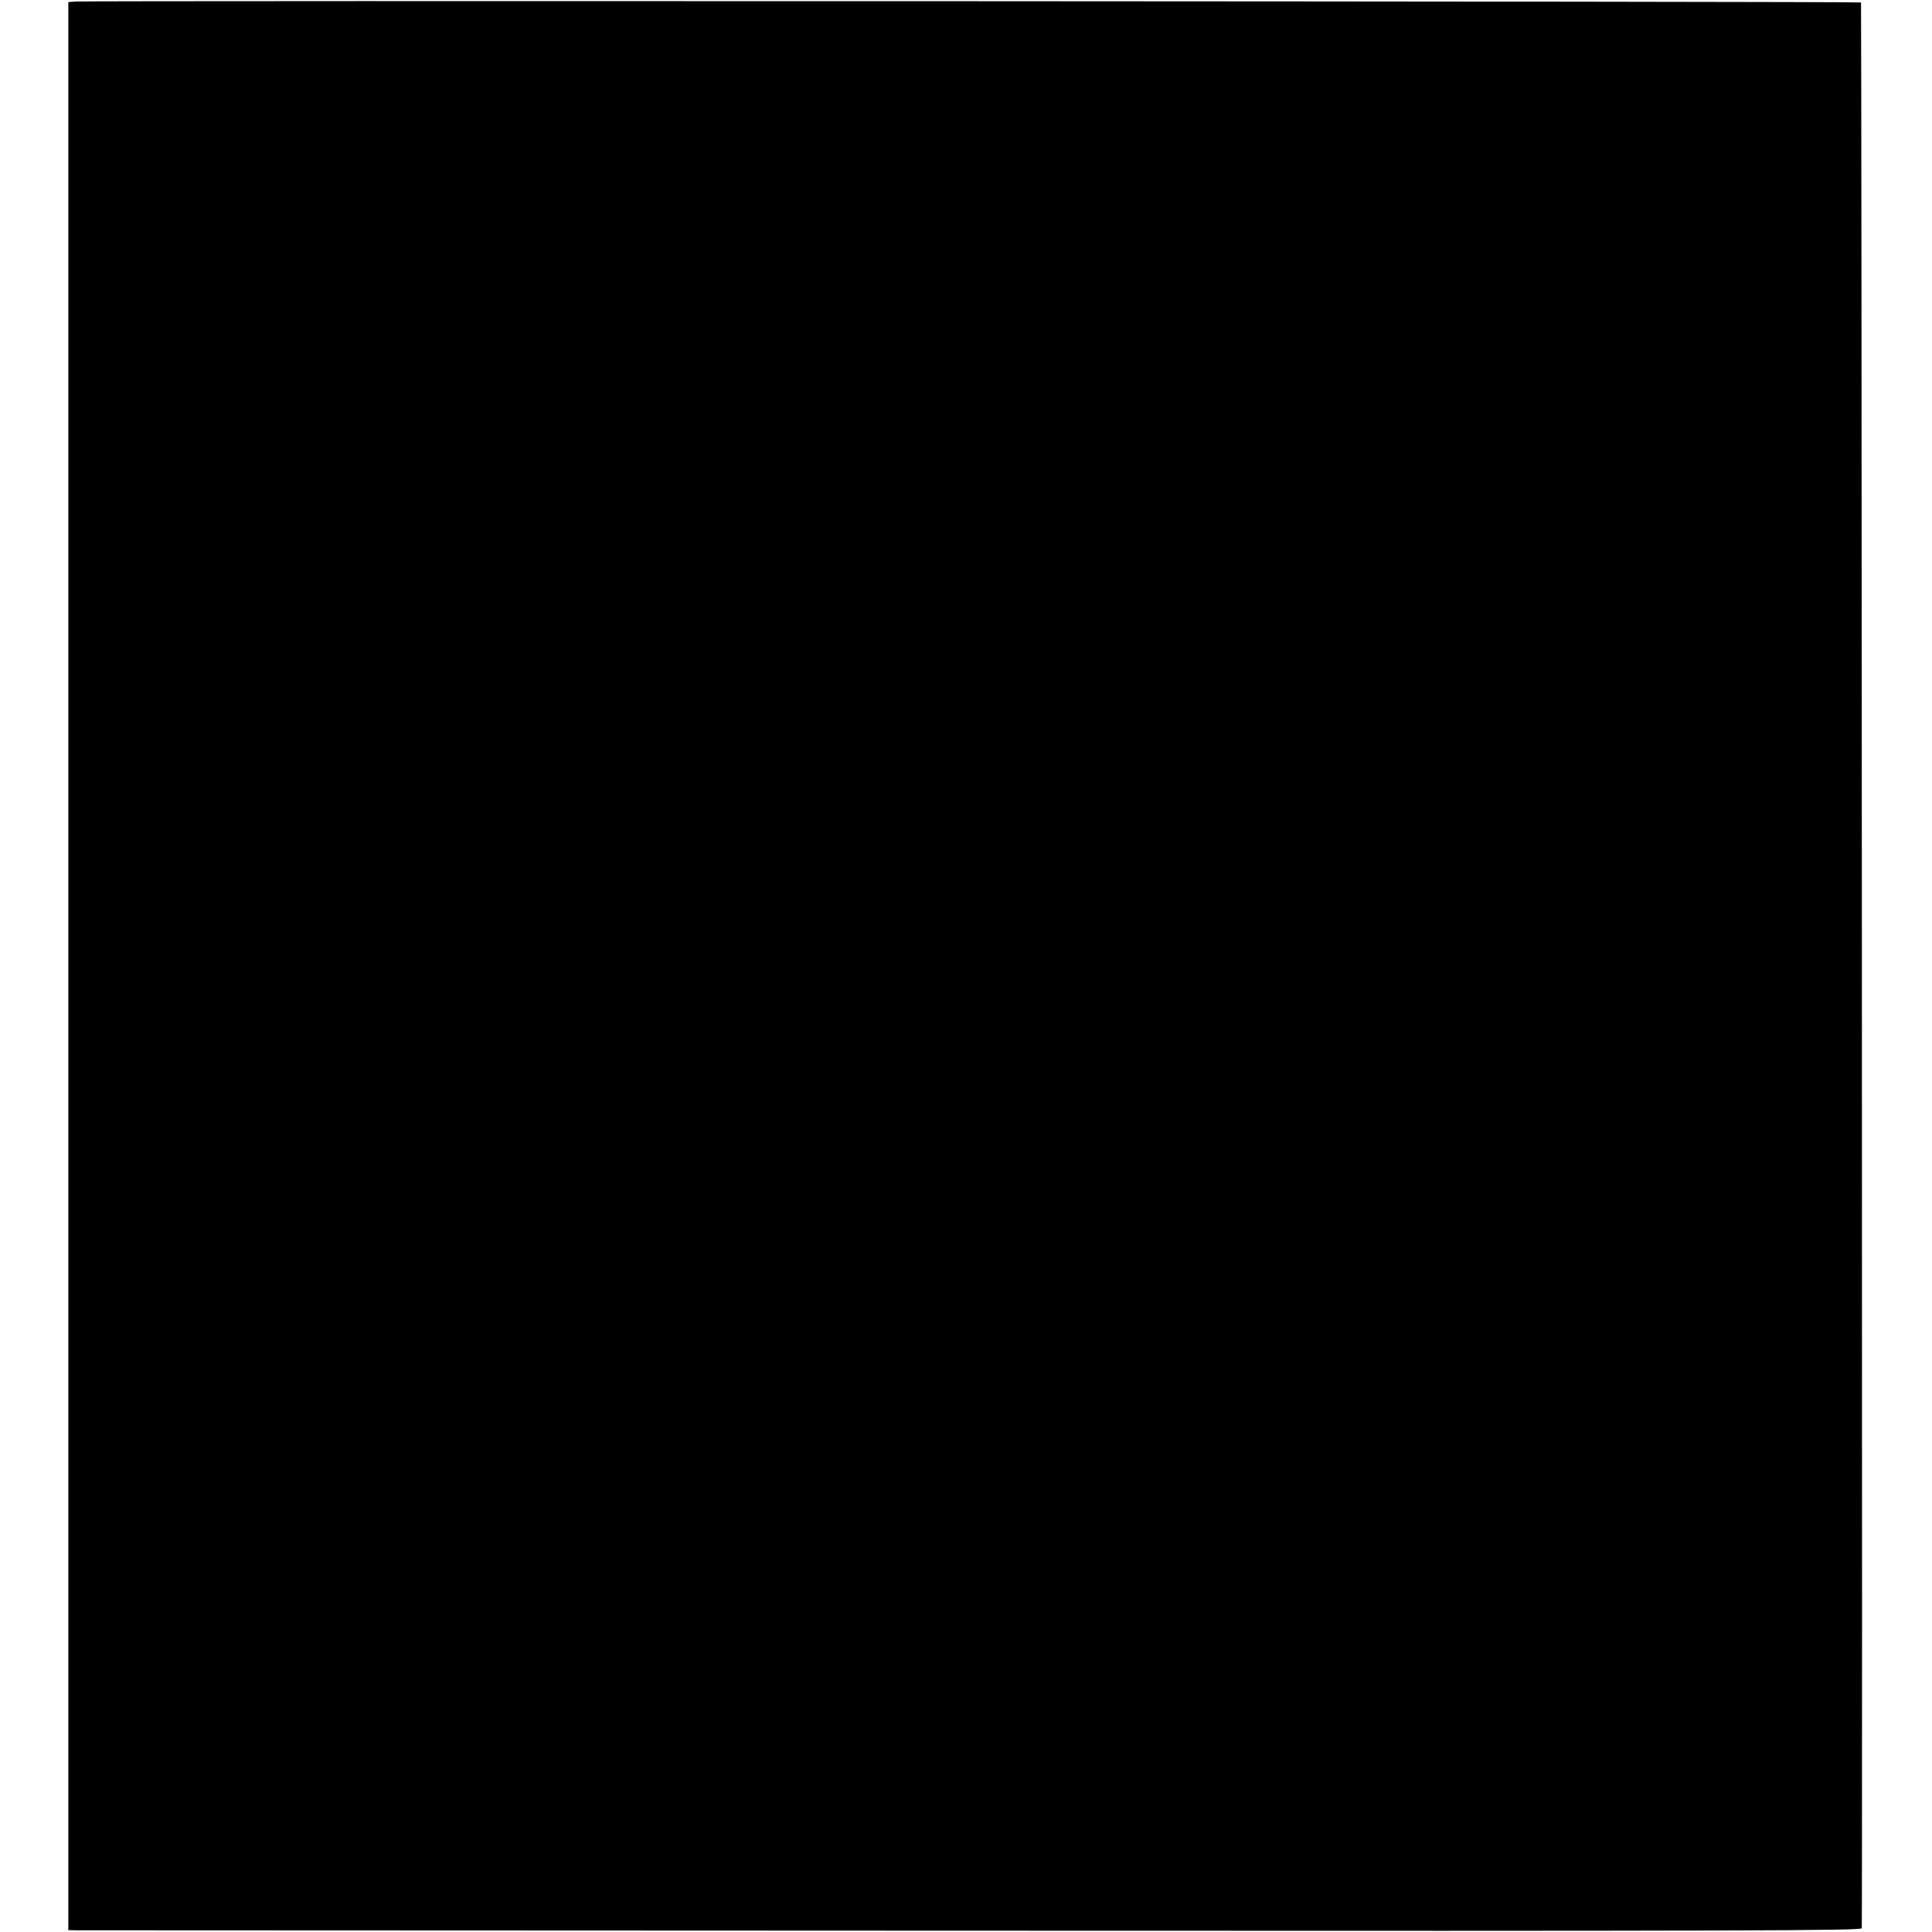
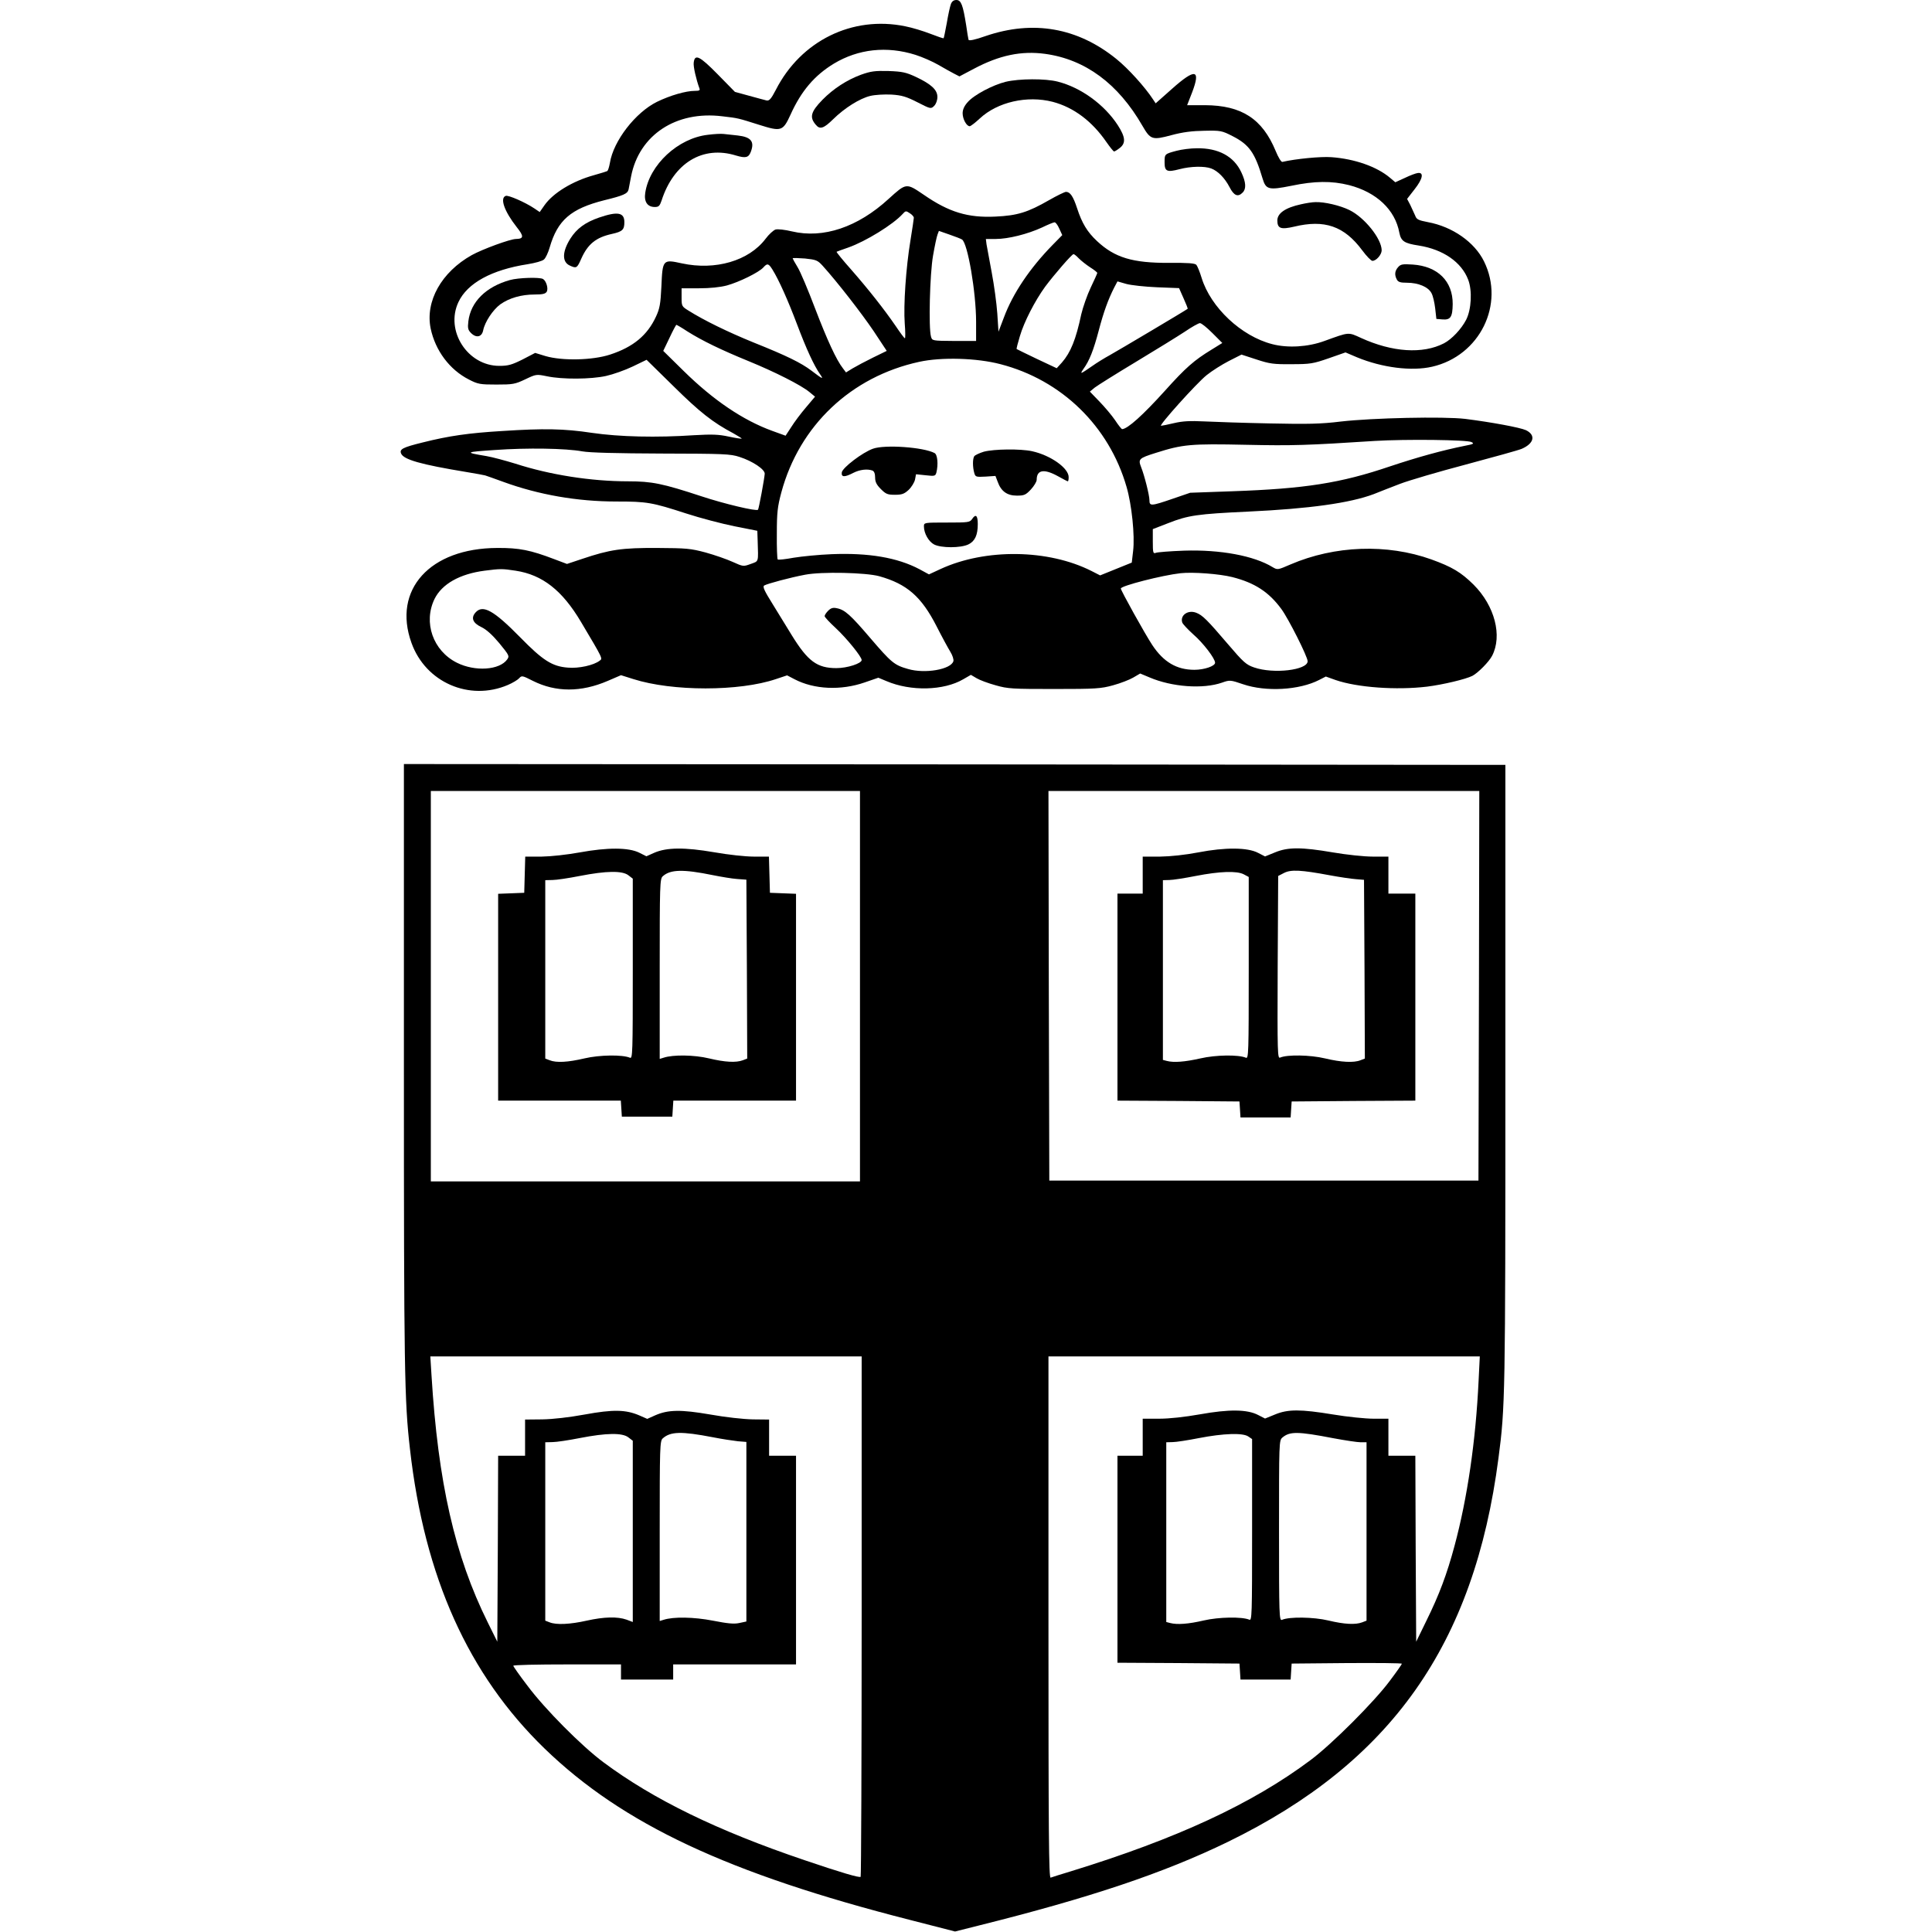
- <svg xmlns="http://www.w3.org/2000/svg" version="1.0" width="1018pt" height="1018pt" viewBox="0 0 1018 1018" preserveAspectRatio="xMidYMid meet">
-   <g transform="translate(0,1018) scale(0.1,-0.1)" fill="#000000" stroke="none">
-     <path d="M398 10172 l-38 -3 0 -5080 0 -5079 43 -1 c23 0 2149 -1 4725 -2 4156 -2 4682 0 4682 13 4 175 -1 10144 -4 10147 -5 6 -9344 10 -9408 5z" />
+ <svg xmlns="http://www.w3.org/2000/svg" version="1.0" width="1148pt" height="1148pt" viewBox="0 0 1148 1148" preserveAspectRatio="xMidYMid meet">
+   <g transform="translate(0,1148) scale(0.1,-0.1)" fill="#000000" stroke="none">
+     <path d="M5650 11455 c-5 -13 -16 -63 -24 -111 -9 -48 -17 -89 -19 -91 -2 -2 -37 10 -78 26 -41 16 -109 37 -151 45 -313 64 -619 -86 -768 -378 -28 -54 -39 -66 -55 -63 -11 3 -58 15 -104 28 l-84 23 -102 104 c-108 110 -137 124 -143 69 -3 -23 15 -100 34 -152 5 -12 -1 -15 -28 -15 -53 0 -146 -27 -224 -65 -128 -63 -259 -232 -280 -363 -4 -23 -11 -45 -15 -48 -5 -3 -41 -14 -80 -25 -127 -35 -243 -106 -294 -179 l-28 -40 -31 21 c-55 37 -156 81 -171 75 -36 -13 -8 -92 65 -185 44 -55 43 -70 -4 -71 -34 0 -200 -61 -263 -96 -180 -101 -277 -274 -244 -436 28 -132 113 -245 227 -303 54 -28 67 -30 164 -30 97 0 110 2 171 31 65 31 66 31 130 18 90 -19 260 -18 350 2 41 9 112 34 158 56 l83 40 162 -159 c153 -151 231 -213 354 -278 28 -16 51 -30 49 -31 -2 -2 -37 3 -78 12 -60 13 -99 14 -204 8 -223 -15 -444 -10 -608 14 -166 25 -285 27 -532 11 -200 -12 -318 -29 -473 -68 -118 -29 -139 -40 -129 -65 14 -37 117 -66 390 -111 54 -9 104 -18 110 -20 7 -2 55 -19 107 -38 211 -77 440 -117 673 -117 181 0 211 -5 414 -71 83 -27 212 -61 287 -76 l136 -27 2 -58 c4 -132 8 -121 -41 -139 -44 -16 -45 -16 -107 12 -35 16 -107 41 -161 56 -90 24 -114 26 -288 27 -209 1 -280 -9 -446 -65 l-90 -30 -77 29 c-139 53 -207 67 -337 66 -400 -1 -624 -248 -510 -564 84 -235 344 -348 573 -250 28 12 58 30 67 40 15 17 19 16 82 -16 136 -68 286 -68 444 0 l79 34 73 -23 c232 -74 630 -74 848 0 l66 22 44 -23 c117 -61 276 -68 417 -19 l81 28 48 -20 c145 -62 341 -57 457 11 l45 26 34 -20 c18 -11 69 -30 113 -42 73 -21 100 -22 349 -22 246 0 277 2 349 22 44 12 98 33 120 46 l41 24 55 -23 c133 -57 318 -71 432 -31 45 16 49 16 125 -10 135 -46 334 -35 452 26 l39 20 59 -21 c128 -44 360 -61 543 -39 95 12 229 44 269 64 34 18 99 84 117 119 62 119 16 297 -110 423 -75 74 -127 105 -251 150 -263 94 -574 83 -837 -30 -76 -33 -77 -33 -106 -16 -111 68 -312 105 -526 98 -83 -3 -159 -9 -168 -13 -16 -6 -18 0 -18 67 l0 74 93 36 c117 46 173 54 472 68 366 17 607 51 748 104 34 14 104 41 156 61 52 20 229 72 392 115 164 44 313 85 331 93 74 32 85 82 25 111 -36 16 -203 47 -361 67 -128 15 -550 6 -741 -16 -113 -14 -195 -16 -420 -11 -154 3 -329 9 -390 12 -83 4 -127 2 -178 -10 -38 -9 -73 -16 -78 -16 -16 0 211 253 271 301 31 25 91 63 132 84 l75 38 89 -29 c79 -26 102 -29 209 -28 110 0 128 3 220 35 l100 35 68 -29 c150 -62 325 -84 447 -56 283 65 434 371 308 626 -56 114 -187 206 -333 233 -57 11 -68 16 -76 39 -6 14 -19 42 -29 63 l-19 36 45 58 c48 61 56 101 19 96 -11 -1 -46 -14 -77 -29 l-57 -26 -32 27 c-78 66 -210 112 -347 122 -64 5 -215 -10 -292 -28 -7 -2 -24 26 -40 65 -79 191 -202 271 -420 272 l-106 0 30 77 c52 137 18 143 -119 21 l-98 -87 -16 24 c-47 72 -147 183 -218 240 -230 186 -494 232 -776 136 -65 -23 -100 -30 -102 -22 -2 6 -8 45 -14 86 -19 120 -30 150 -58 150 -16 0 -27 -8 -33 -25z m-210 -301 c41 -13 102 -40 135 -59 33 -19 75 -43 93 -52 l33 -17 87 46 c151 80 281 107 422 88 239 -33 434 -177 578 -427 48 -83 58 -87 173 -56 67 18 123 25 195 26 97 2 104 1 170 -33 97 -50 131 -98 176 -250 20 -67 36 -71 171 -44 139 29 239 30 343 4 163 -42 274 -146 299 -283 10 -50 29 -63 115 -76 145 -23 254 -98 294 -203 25 -65 19 -177 -12 -238 -29 -56 -86 -116 -132 -140 -126 -65 -307 -53 -493 32 -77 35 -68 36 -217 -18 -98 -36 -218 -43 -310 -19 -184 47 -366 218 -420 394 -11 36 -25 70 -31 77 -8 10 -51 13 -162 12 -217 -1 -323 31 -428 129 -59 55 -90 107 -119 196 -23 70 -41 97 -66 97 -7 0 -53 -22 -100 -49 -127 -73 -189 -92 -319 -98 -163 -8 -276 26 -425 129 -106 72 -104 72 -210 -24 -183 -168 -388 -237 -574 -193 -41 10 -85 15 -98 11 -12 -4 -39 -28 -59 -55 -99 -131 -298 -189 -497 -146 -114 25 -115 23 -122 -138 -5 -103 -10 -131 -32 -178 -51 -111 -135 -181 -273 -226 -104 -34 -283 -38 -383 -9 l-62 19 -75 -39 c-64 -32 -86 -38 -138 -38 -189 0 -323 209 -243 379 53 113 198 192 411 225 44 7 88 19 97 28 10 8 25 40 34 71 47 163 126 231 324 281 115 28 139 39 145 64 2 11 9 47 15 78 48 246 267 391 542 357 96 -11 93 -11 220 -51 130 -41 140 -38 185 60 64 142 143 234 258 304 145 87 314 106 485 52z m-10 -968 c0 -6 -9 -66 -20 -134 -27 -163 -42 -386 -34 -494 4 -49 4 -88 1 -88 -4 0 -28 33 -55 73 -68 99 -160 216 -266 337 -49 55 -87 102 -85 104 2 1 33 13 69 25 105 37 267 137 324 200 17 19 20 19 42 4 13 -8 24 -20 24 -27z m864 -64 l18 -39 -57 -58 c-136 -139 -237 -289 -290 -432 l-32 -84 -7 108 c-4 59 -19 169 -33 243 -14 74 -28 150 -31 168 l-4 32 59 0 c74 0 189 29 274 68 35 17 69 31 75 31 6 1 19 -16 28 -37z m-578 -65 c34 -20 84 -315 84 -489 l0 -114 -130 0 c-131 1 -131 1 -138 26 -15 52 -7 372 12 480 10 58 22 115 27 127 l8 21 63 -22 c35 -12 68 -25 74 -29z m694 -112 c14 -14 44 -38 67 -53 24 -15 43 -30 43 -34 0 -3 -18 -43 -39 -87 -21 -44 -46 -116 -56 -158 -32 -151 -63 -227 -115 -287 l-31 -34 -117 55 c-64 31 -119 57 -121 59 -2 2 7 36 19 76 25 86 90 211 150 294 53 71 159 194 169 194 4 0 18 -11 31 -25z m-1522 -44 c87 -96 232 -283 303 -388 l78 -118 -82 -40 c-45 -22 -99 -51 -121 -64 l-39 -24 -18 24 c-40 51 -94 169 -166 357 -41 108 -87 218 -104 245 -16 26 -29 50 -29 52 0 3 33 2 73 -1 66 -7 75 -10 105 -43z m-298 -23 c38 -61 92 -182 146 -325 55 -146 101 -246 137 -297 23 -33 15 -29 -52 22 -61 46 -146 88 -341 166 -155 63 -298 133 -390 191 -39 24 -40 27 -40 78 l0 54 103 0 c65 0 126 6 167 17 72 20 189 77 216 107 23 26 31 24 54 -13z m2286 -105 l130 -5 27 -61 c15 -33 26 -61 24 -62 -14 -11 -417 -250 -462 -275 -33 -18 -80 -47 -105 -65 -71 -49 -75 -51 -52 -17 35 48 60 111 91 229 29 110 56 184 91 253 l20 38 52 -15 c29 -8 112 -17 184 -20z m328 -272 l59 -59 -63 -39 c-105 -64 -154 -107 -278 -245 -131 -145 -221 -226 -254 -228 -4 0 -23 24 -42 53 -19 28 -61 78 -93 111 l-57 59 29 24 c17 13 127 82 245 153 118 71 249 152 290 179 41 28 82 51 90 51 9 0 42 -27 74 -59z m-3120 10 c89 -56 203 -111 362 -176 159 -65 313 -143 363 -184 l34 -28 -54 -64 c-30 -35 -69 -87 -87 -116 l-34 -52 -80 29 c-173 63 -349 182 -525 355 l-122 120 37 77 c20 43 39 78 41 78 2 0 32 -17 65 -39z m1861 -195 c363 -94 645 -368 749 -729 31 -106 50 -290 39 -381 l-8 -69 -94 -38 -94 -38 -51 26 c-257 130 -630 135 -897 12 l-69 -32 -57 31 c-131 69 -302 98 -522 89 -75 -3 -176 -13 -225 -21 -49 -9 -92 -14 -95 -10 -3 3 -6 72 -5 152 0 127 4 161 27 247 107 396 414 687 819 775 133 29 342 23 483 -14z m2799 -463 c17 -9 12 -12 -40 -22 -134 -27 -279 -67 -444 -122 -294 -100 -507 -133 -936 -148 l-252 -9 -105 -36 c-128 -44 -137 -44 -137 -8 0 29 -30 148 -49 195 -19 49 -15 54 87 86 161 51 206 55 537 48 277 -6 362 -3 765 23 181 11 551 7 574 -7z m-5284 -55 c42 -8 209 -12 470 -13 369 -1 410 -2 464 -20 78 -25 151 -74 150 -100 -2 -30 -35 -209 -40 -214 -10 -10 -200 35 -336 80 -231 76 -294 89 -436 89 -219 0 -463 38 -670 105 -59 18 -136 39 -172 45 -132 22 -128 24 50 36 194 14 421 10 520 -8z m-397 -709 c160 -24 278 -117 389 -304 135 -227 129 -217 111 -231 -35 -27 -124 -47 -189 -41 -93 7 -149 43 -283 180 -157 160 -222 196 -265 148 -29 -32 -17 -63 34 -87 31 -15 65 -46 107 -96 58 -71 61 -76 47 -96 -45 -64 -191 -74 -299 -20 -142 71 -201 239 -133 379 44 89 150 149 298 168 94 12 104 12 183 0z m2162 -33 c164 -46 250 -121 340 -297 32 -63 69 -131 82 -152 13 -21 21 -46 18 -56 -15 -49 -169 -76 -270 -46 -81 23 -98 37 -224 184 -117 137 -151 168 -199 177 -22 5 -35 1 -51 -15 -12 -12 -21 -26 -21 -32 0 -6 30 -38 67 -72 64 -60 153 -169 153 -189 0 -20 -85 -48 -150 -48 -115 0 -170 41 -265 195 -27 44 -78 127 -113 184 -50 80 -62 105 -51 112 19 11 157 48 243 64 98 19 361 13 441 -9z m2097 -5 c134 -34 218 -89 292 -190 42 -57 156 -283 156 -310 0 -53 -203 -77 -318 -37 -47 16 -63 30 -156 139 -122 143 -151 172 -188 186 -49 19 -97 -15 -83 -58 3 -9 32 -40 65 -70 60 -52 130 -144 130 -169 0 -20 -64 -42 -123 -42 -105 0 -183 46 -250 147 -43 65 -187 324 -187 336 0 16 247 79 355 91 75 8 231 -4 307 -23z" />
+     <path d="M5116 11036 c-84 -31 -164 -83 -229 -149 -70 -72 -78 -104 -39 -149 24 -29 47 -21 102 33 69 68 159 124 221 139 29 7 83 10 126 8 62 -4 88 -12 155 -46 78 -40 80 -40 99 -21 11 11 19 33 19 53 0 42 -36 76 -130 120 -56 26 -79 31 -160 34 -81 2 -105 -1 -164 -22z" />
+     <path d="M5976 10994 c-77 -19 -189 -78 -226 -121 -20 -22 -30 -44 -30 -66 0 -34 23 -77 42 -77 6 0 33 21 60 46 105 98 281 138 433 99 125 -33 234 -115 320 -240 21 -30 41 -55 45 -55 4 0 19 9 34 21 37 29 33 65 -12 135 -80 123 -219 224 -357 259 -74 19 -229 18 -309 -1z" />
+     <path d="M4206 10679 c-177 -20 -347 -178 -372 -345 -8 -53 13 -84 57 -84 23 0 29 6 40 38 72 224 245 329 442 268 57 -17 75 -13 88 21 24 62 2 89 -78 98 -32 3 -69 8 -83 9 -14 2 -56 0 -94 -5z" />
+     <path d="M6991 10584 c-71 -19 -71 -19 -71 -69 0 -54 14 -60 90 -40 65 17 147 19 187 4 40 -15 81 -57 109 -111 26 -51 50 -61 78 -32 22 22 20 61 -8 120 -44 95 -136 145 -265 143 -36 0 -90 -7 -120 -15z" />
+     <path d="M7730 10266 c-92 -20 -140 -53 -140 -96 0 -48 21 -55 99 -37 181 44 298 4 405 -140 26 -35 53 -63 61 -63 23 0 55 37 55 63 -1 69 -102 195 -192 239 -55 27 -148 49 -202 47 -17 0 -56 -6 -86 -13z" />
+     <path d="M3559 10187 c-81 -28 -132 -65 -170 -125 -49 -78 -50 -139 -3 -160 39 -18 43 -16 68 41 39 87 87 126 182 147 63 14 74 25 74 70 0 58 -40 65 -151 27z" />
+     <path d="M8308 9893 c-20 -22 -23 -46 -8 -74 8 -15 21 -19 60 -19 68 0 127 -25 146 -62 9 -16 18 -57 22 -91 l7 -62 36 -3 c48 -4 60 14 61 91 1 136 -89 225 -237 235 -60 4 -72 2 -87 -15z" />
+     <path d="M3030 9816 c-143 -40 -233 -130 -247 -245 -5 -41 -2 -52 16 -70 31 -31 64 -24 72 16 10 50 57 121 101 154 53 38 126 59 204 59 49 0 65 4 73 17 10 19 -3 63 -22 75 -19 12 -147 8 -197 -6z" />
+     <path d="M5188 8814 c-63 -22 -182 -113 -186 -141 -4 -29 16 -30 68 -3 39 20 84 25 114 14 10 -4 16 -18 16 -41 0 -26 8 -43 34 -69 30 -30 40 -34 84 -34 41 0 55 5 81 29 17 16 34 44 38 61 l6 32 57 -6 c54 -6 58 -5 64 16 12 48 7 107 -11 116 -66 35 -294 51 -365 26z" />
+     <path d="M5846 8796 c-26 -8 -52 -20 -57 -27 -10 -16 -10 -63 0 -99 7 -24 10 -25 67 -22 l59 4 13 -34 c20 -57 56 -83 114 -83 44 0 53 4 84 37 19 21 34 46 34 57 0 60 44 67 127 21 29 -16 55 -30 58 -30 3 0 5 11 5 25 0 54 -108 130 -218 154 -70 15 -225 13 -286 -3z" />
+     <path d="M5777 8397 c-14 -21 -21 -22 -151 -22 -135 0 -136 0 -136 -23 0 -41 28 -90 60 -107 42 -22 158 -22 204 0 39 19 56 55 56 121 0 51 -12 62 -33 31z" />
+     <path d="M2400 5138 c0 -1792 3 -1983 36 -2268 86 -761 347 -1341 800 -1780 464 -449 1091 -743 2174 -1019 l265 -68 135 34 c666 166 1104 313 1485 498 971 473 1465 1172 1609 2281 40 303 41 371 41 2274 l0 1845 -3272 3 -3273 2 0 -1802z m2710 482 l0 -1160 -1275 0 -1275 0 0 1160 0 1160 1275 0 1275 0 0 -1160z m3678 3 l-3 -1158 -1275 0 -1275 0 -3 1158 -2 1157 1280 0 1280 0 -2 -1157z m-3668 -3746 c0 -849 -3 -1546 -6 -1549 -7 -7 -116 25 -334 99 -517 175 -897 360 -1195 582 -129 96 -348 316 -452 456 -46 60 -83 113 -83 117 0 5 144 8 320 8 l320 0 0 -45 0 -45 155 0 155 0 0 45 0 45 365 0 365 0 0 620 0 620 -80 0 -80 0 0 108 0 107 -97 1 c-56 1 -164 13 -253 29 -174 30 -250 29 -327 -5 l-47 -21 -48 21 c-80 34 -154 36 -323 5 -93 -17 -189 -28 -252 -29 l-103 -1 0 -107 0 -108 -80 0 -80 0 -2 -552 -3 -553 -57 115 c-196 395 -295 832 -334 1468 l-7 112 1282 0 1281 0 0 -1543z m3666 1401 c-17 -361 -67 -700 -143 -983 -45 -168 -91 -291 -167 -445 l-61 -125 -3 553 -2 552 -80 0 -80 0 0 110 0 110 -88 0 c-48 0 -156 11 -240 25 -195 32 -269 32 -346 0 l-59 -24 -41 21 c-65 34 -173 35 -346 4 -91 -16 -181 -26 -242 -26 l-98 0 0 -110 0 -110 -75 0 -75 0 0 -615 0 -615 363 -2 362 -3 3 -47 3 -48 149 0 149 0 3 48 3 47 328 3 c180 1 327 0 327 -4 0 -3 -32 -49 -72 -102 -92 -124 -344 -376 -470 -470 -347 -260 -796 -468 -1427 -662 -57 -17 -110 -34 -118 -37 -11 -4 -13 250 -13 1546 l0 1551 1281 0 1282 0 -7 -142z m-4551 -338 c55 -11 123 -21 150 -24 l50 -4 0 -533 0 -534 -42 -9 c-32 -7 -70 -3 -157 14 -113 22 -235 24 -293 5 l-23 -7 0 534 c0 499 1 536 18 551 46 41 110 43 297 7z m3688 -6 c70 -13 143 -24 162 -24 l35 0 0 -530 0 -530 -26 -10 c-40 -15 -105 -12 -201 11 -88 21 -232 23 -275 4 -17 -7 -18 22 -18 529 0 526 0 537 20 554 44 37 91 37 303 -4z m-4189 5 l26 -20 0 -539 0 -538 -37 14 c-54 19 -134 17 -237 -6 -98 -22 -180 -26 -220 -10 l-26 10 0 530 0 530 43 1 c23 0 96 11 162 24 159 31 253 32 289 4z m3684 5 l22 -15 0 -541 c0 -511 -1 -540 -17 -532 -43 18 -181 16 -271 -5 -90 -21 -157 -26 -199 -15 l-23 6 0 534 0 534 38 1 c20 0 91 11 157 24 145 28 261 32 293 9z" />
+     <path d="M3445 6415 c-78 -14 -169 -24 -227 -25 l-97 0 -3 -107 -3 -108 -77 -3 -78 -3 0 -614 0 -615 364 0 365 0 3 -47 3 -48 150 0 150 0 3 48 3 47 365 0 364 0 0 615 0 614 -77 3 -78 3 -3 108 -3 107 -89 0 c-51 0 -152 11 -237 26 -175 30 -281 29 -355 -3 l-47 -21 -42 21 c-64 32 -190 32 -354 2z m790 -135 c50 -10 115 -21 145 -23 l55 -4 3 -532 2 -531 -26 -10 c-40 -15 -105 -12 -201 11 -87 21 -214 23 -270 4 l-23 -7 0 534 c0 499 1 536 18 551 45 41 121 43 297 7z m-501 -1 l26 -20 0 -536 c0 -506 -1 -535 -17 -528 -45 19 -181 17 -270 -4 -98 -23 -167 -27 -207 -11 l-26 10 0 530 0 530 43 1 c23 0 96 11 162 24 159 31 253 32 289 4z" />
+     <path d="M7120 6415 c-79 -15 -163 -24 -227 -25 l-103 0 0 -110 0 -110 -75 0 -75 0 0 -615 0 -615 363 -2 362 -3 3 -47 3 -48 149 0 149 0 3 48 3 47 368 3 367 2 0 615 0 615 -80 0 -80 0 0 110 0 110 -92 0 c-53 0 -156 11 -238 25 -187 32 -267 32 -344 0 l-59 -24 -41 21 c-62 33 -196 34 -356 3z m782 -136 c59 -11 128 -21 155 -23 l48 -4 3 -531 2 -531 -26 -10 c-40 -16 -115 -12 -211 11 -88 21 -224 23 -266 5 -16 -8 -17 20 -15 535 l3 544 35 18 c41 21 101 18 272 -14z m-512 6 l30 -16 0 -540 c0 -512 -1 -541 -17 -534 -44 19 -179 17 -270 -4 -93 -21 -159 -26 -200 -15 l-23 6 0 534 0 534 38 1 c20 0 91 11 157 24 144 28 244 31 285 10z" />
  </g>
</svg>
